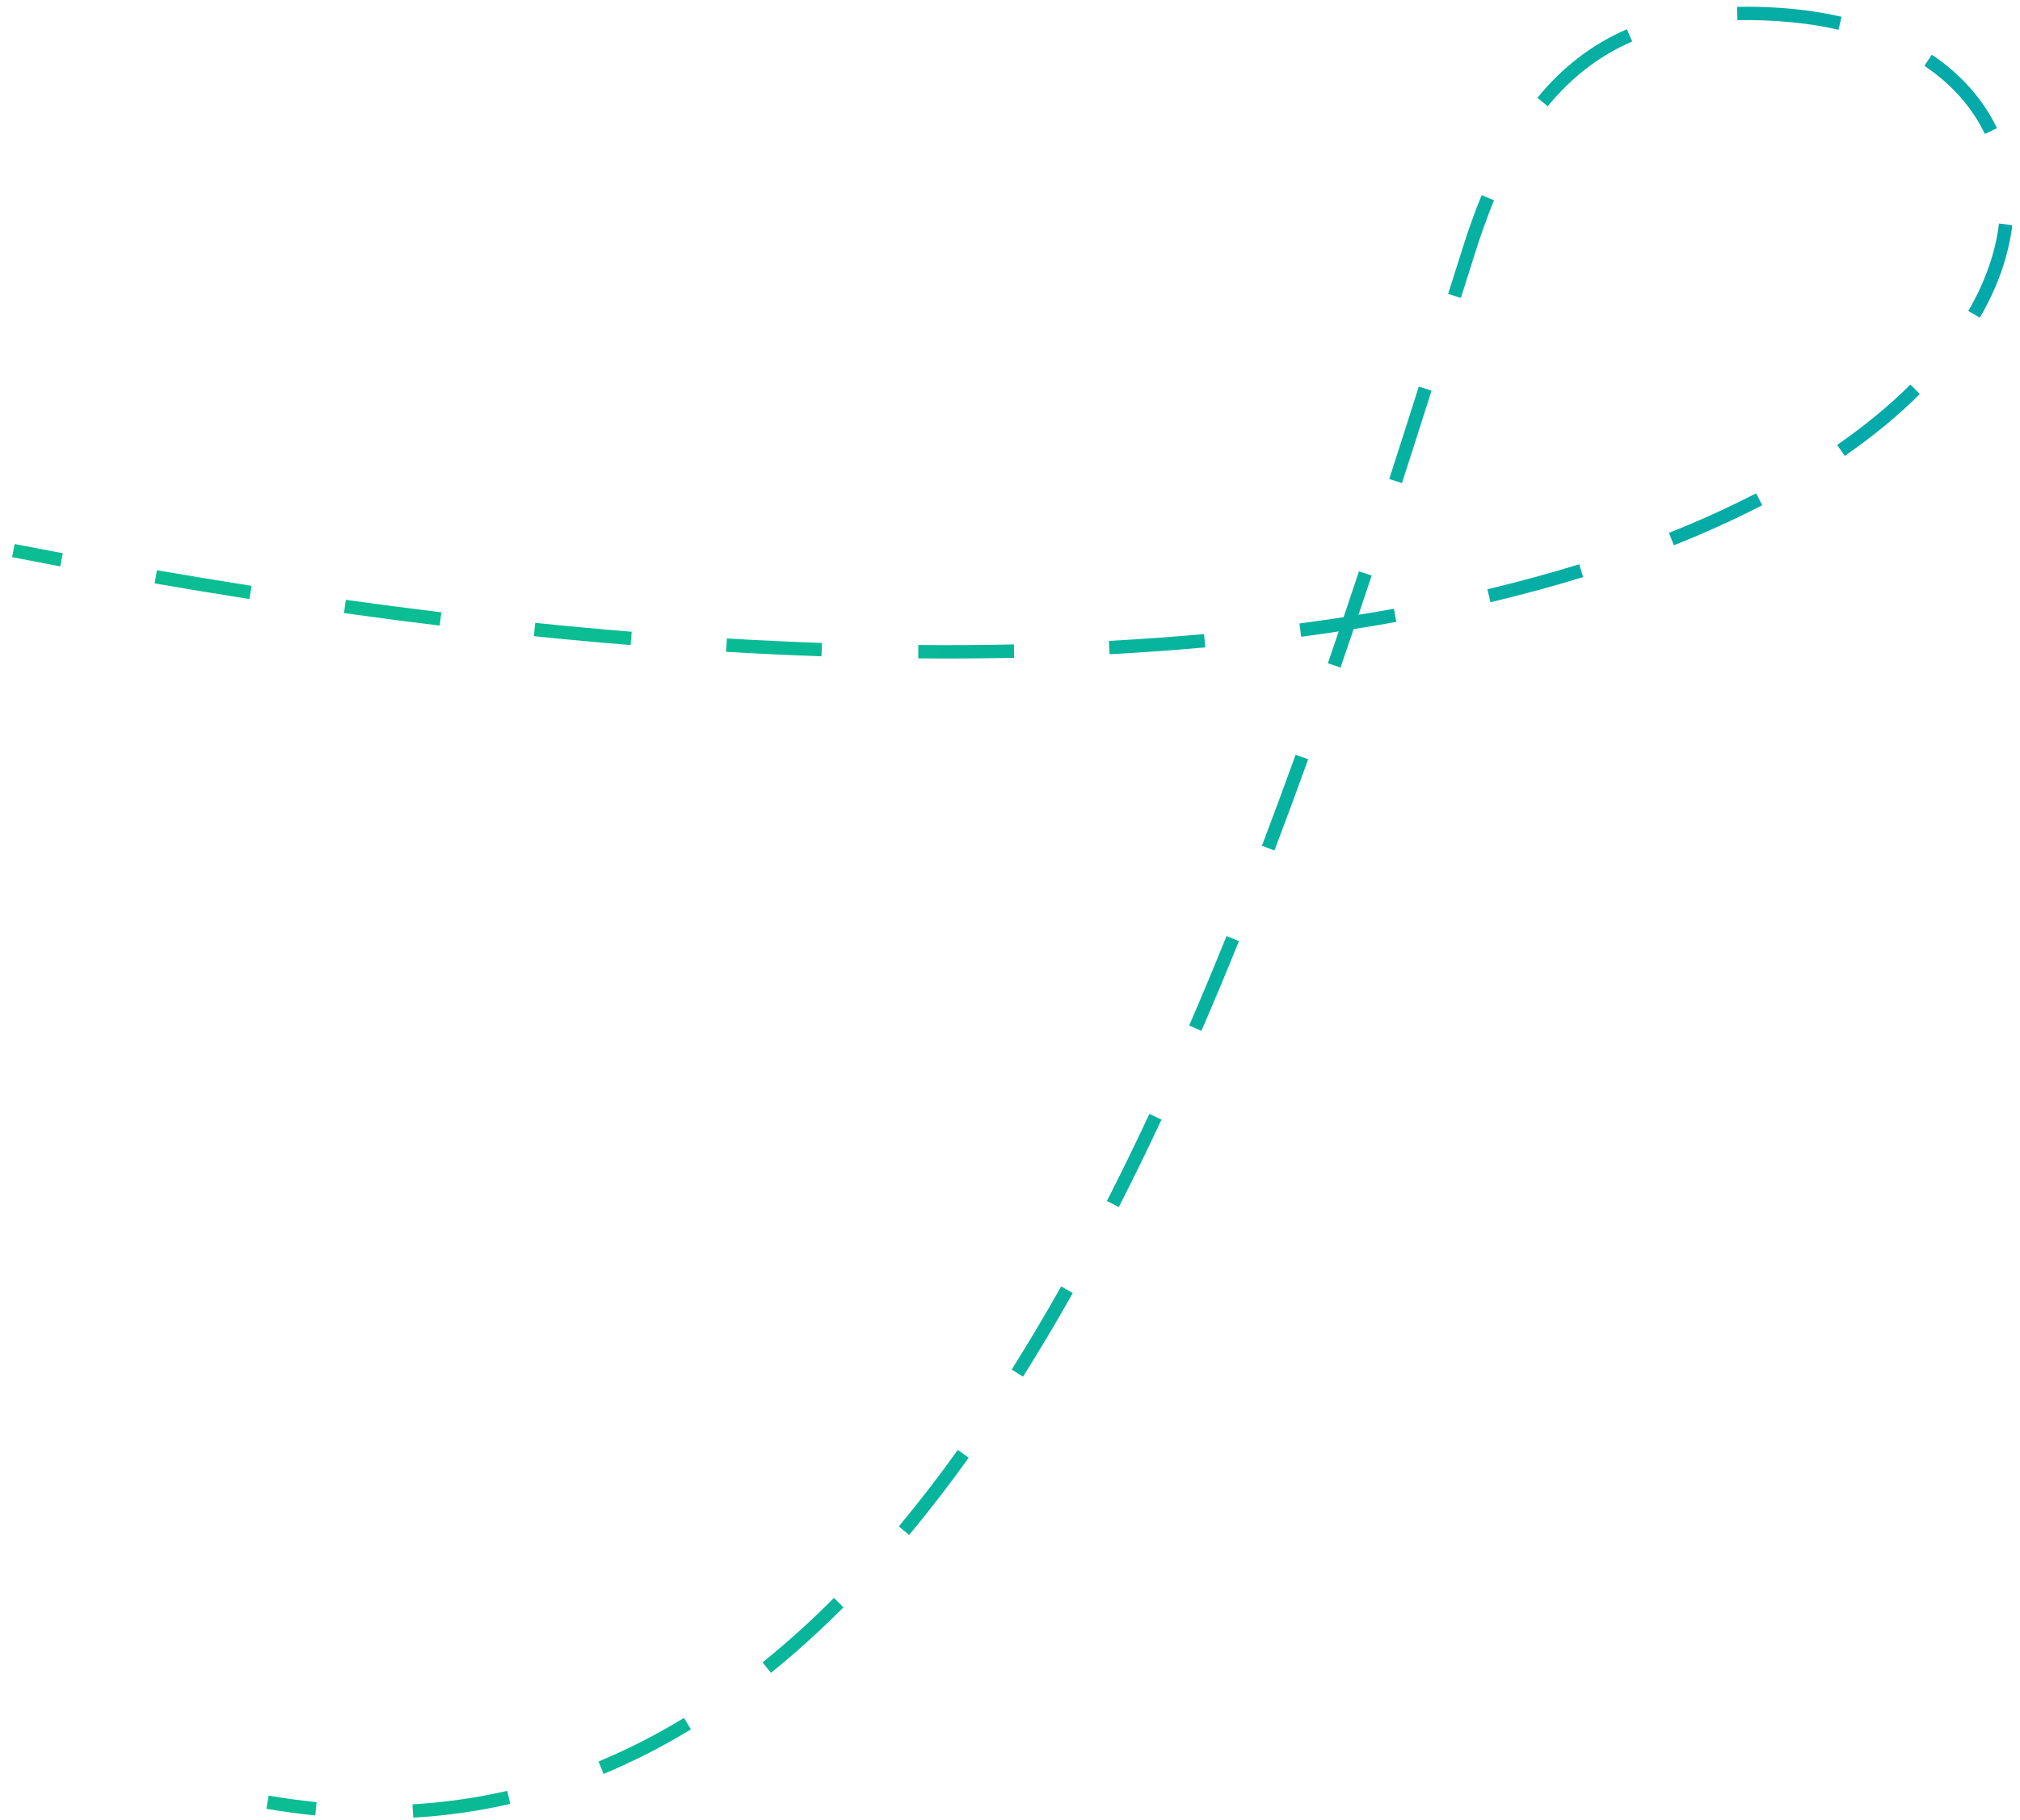
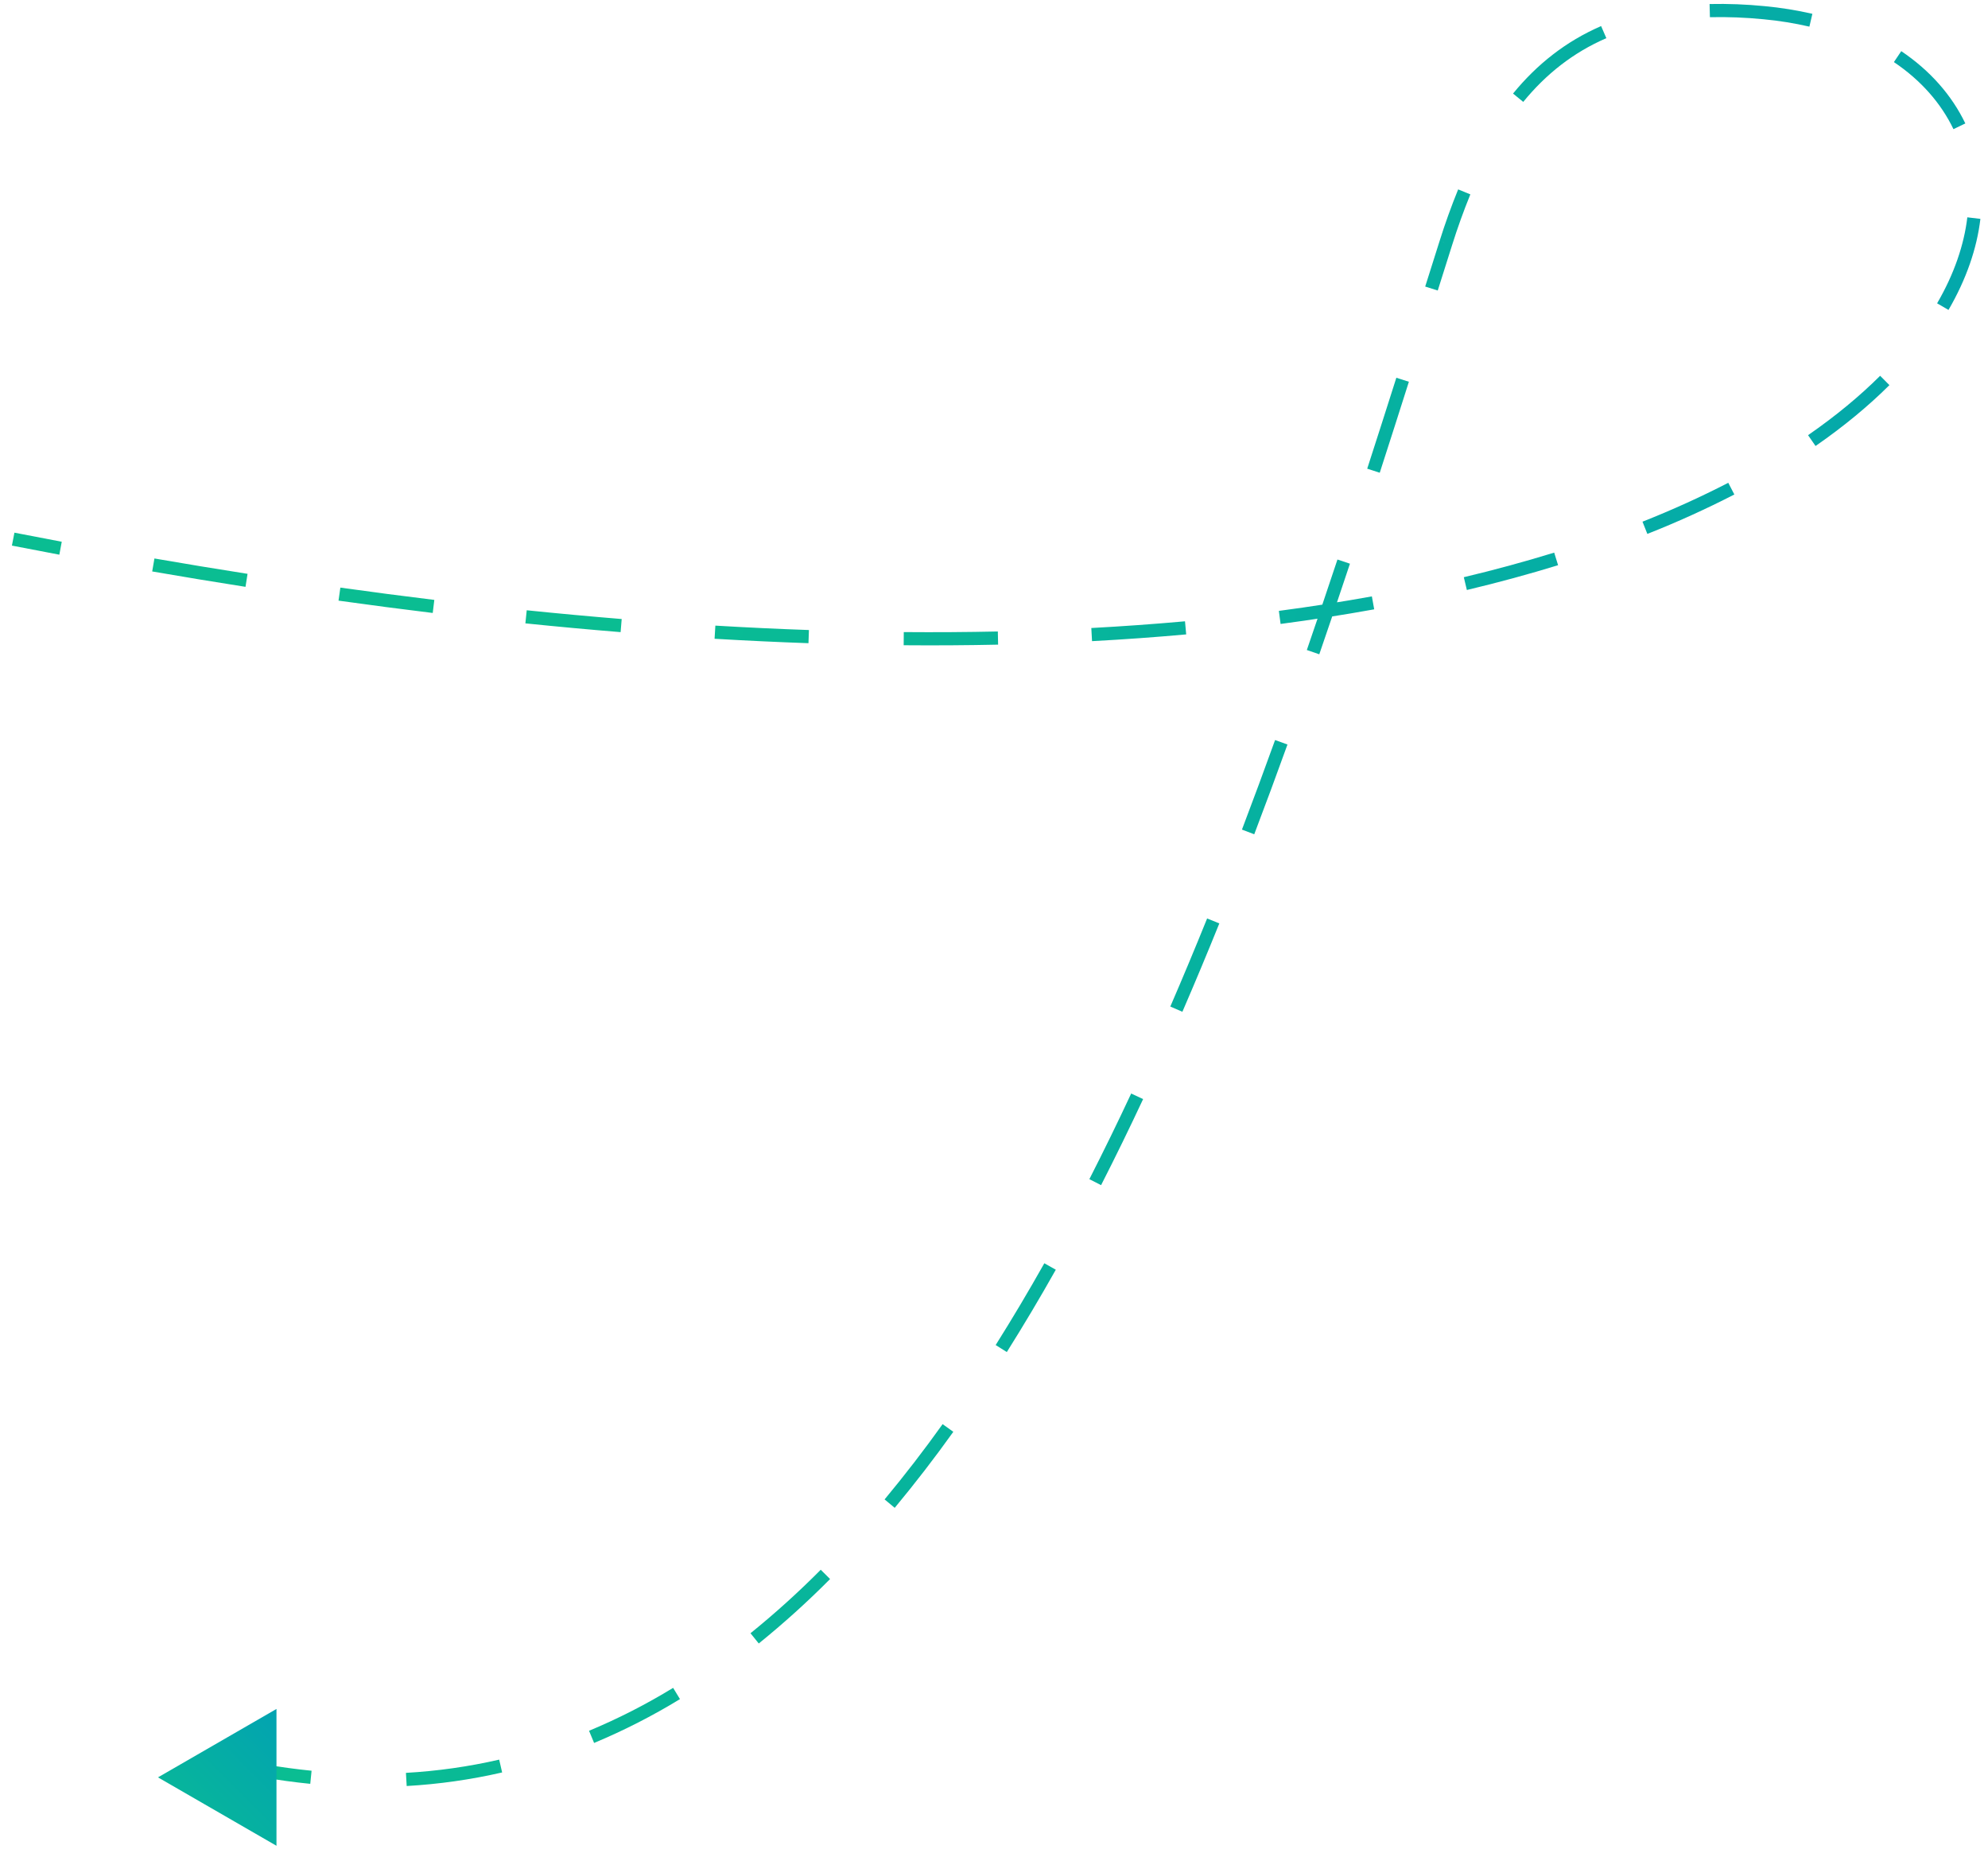
- <svg xmlns="http://www.w3.org/2000/svg" width="151" height="136" fill="none">
-   <path d="M134 1.168l-.048.498.048-.498zM109.818 18.67l-.476-.151.476.15zM.904 41.64c1.21.236 2.41.466 3.603.69l.184-.983c-1.19-.223-2.388-.453-3.595-.688l-.192.981zm10.656 1.962c2.399.415 4.761.804 7.088 1.169l.155-.988c-2.322-.364-4.68-.752-7.073-1.166l-.17.985zm14.153 2.217c2.426.34 4.81.651 7.156.936l.12-.992a403.209 403.209 0 01-7.137-.934l-.139.99zm14.193 1.726c2.458.252 4.869.474 7.233.666l.082-.996a347.017 347.017 0 01-7.213-.665l-.102.995zm14.37 1.17c2.43.143 4.807.255 7.132.336l.035-1c-2.317-.08-4.686-.192-7.107-.335l-.06.998zm14.363.492c2.453.02 4.844.004 7.173-.045l-.021-1c-2.32.05-4.7.065-7.144.045l-.008 1zm14.307-.31c2.459-.133 4.843-.305 7.152-.514l-.09-.995a198.33 198.33 0 01-7.116.51l.054.998zm14.322-1.308a151.84 151.84 0 007.111-1.109l-.178-.984c-2.26.409-4.614.777-7.064 1.102l.131.99zm14.149-2.578c2.433-.58 4.741-1.21 6.928-1.883l-.295-.956a109.494 109.494 0 01-6.865 1.867l.232.973zm13.709-4.26a73.079 73.079 0 006.607-2.994l-.46-.888a72.017 72.017 0 01-6.516 2.953l.369.93zm12.775-6.677c2.159-1.494 4.025-3.044 5.611-4.623l-.705-.709c-1.54 1.534-3.36 3.046-5.475 4.51l.569.822zm10.098-10.333c1.359-2.338 2.157-4.672 2.424-6.915l-.993-.119c-.249 2.092-.997 4.297-2.295 6.531l.864.503zm1.279-14.164c-1.031-2.146-2.678-4.016-4.866-5.49l-.559.83c2.054 1.383 3.576 3.122 4.523 5.093l.902-.433zM137.66 1.252a27.615 27.615 0 00-3.612-.581l-.096.995c1.227.118 2.389.307 3.482.56l.226-.974zm-3.612-.581a34.884 34.884 0 00-4.195-.161l.025 1a33.876 33.876 0 014.074.156l.096-.995zm-12.435 1.513c-2.683 1.164-4.872 2.903-6.689 5.125l.775.633c1.725-2.11 3.788-3.746 6.312-4.841l-.398-.917zm-10.857 12.403a50.53 50.53 0 00-1.414 3.932l.953.302a49.495 49.495 0 011.386-3.854l-.925-.38zm-1.414 3.932l-1.09 3.447.953.301 1.09-3.447-.953-.301zm-3.282 10.373a1408.93 1408.93 0 01-2.212 6.906l.952.307c.753-2.33 1.491-4.636 2.213-6.91l-.953-.303zm-4.473 13.805a650.48 650.48 0 01-2.325 6.871l.945.326c.795-2.303 1.57-4.6 2.329-6.88l-.949-.317zm-4.737 13.71c-.819 2.27-1.658 4.54-2.517 6.8l.934.356a424.262 424.262 0 002.524-6.817l-.94-.339zm-5.162 13.55c-.909 2.249-1.84 4.48-2.796 6.689l.917.397c.96-2.216 1.895-4.456 2.806-6.711l-.927-.375zM85.92 83.252a210.755 210.755 0 01-3.176 6.505l.89.455a211.696 211.696 0 003.192-6.536l-.906-.424zm-6.597 12.892a146.748 146.748 0 01-3.696 6.211l.846.533a147.762 147.762 0 003.721-6.253l-.871-.491zm-7.726 12.219a99.359 99.359 0 01-4.406 5.716l.768.64a100.355 100.355 0 004.451-5.774l-.813-.582zm-9.257 11.058a66.148 66.148 0 01-5.335 4.822l.627.778a67.136 67.136 0 005.417-4.894l-.709-.706zm-11.212 8.971a46.792 46.792 0 01-6.387 3.259l.384.924a47.841 47.841 0 006.523-3.329l-.52-.854zm-13.212 5.45a42.446 42.446 0 01-7.083 1.006l.057.998a43.381 43.381 0 007.25-1.03l-.224-.974zm-14.25.843a50.841 50.841 0 01-3.582-.488l-.17.985c1.233.213 2.45.378 3.652.498l.1-.995z" fill="url(#paint0_linear_1710_5234)" />
+ <svg xmlns="http://www.w3.org/2000/svg" width="151" height="141" fill="none">
+   <path d="M134 .965l-.048.498.048-.498zm-24.182 17.502l-.476-.151.476.15zM.904 41.436c1.21.237 2.41.467 3.603.691l.184-.983c-1.19-.223-2.388-.453-3.595-.689l-.192.982zM11.56 43.4c2.399.415 4.761.804 7.088 1.169l.155-.988a459.05 459.05 0 01-7.073-1.166l-.17.985zm14.153 2.217c2.426.34 4.81.65 7.156.936l.12-.992a402.29 402.29 0 01-7.137-.934l-.139.99zm14.193 1.726c2.458.252 4.869.473 7.233.666l.082-.996a347.704 347.704 0 01-7.213-.665l-.102.995zm14.37 1.17c2.43.143 4.807.254 7.132.336l.035-1c-2.317-.08-4.686-.192-7.107-.335l-.06.998zm14.363.492c2.453.02 4.844.004 7.173-.046l-.021-1c-2.32.05-4.7.066-7.144.046l-.008 1zm14.307-.311c2.459-.132 4.843-.304 7.152-.513l-.09-.995a198.33 198.33 0 01-7.116.51l.054.998zm14.322-1.307a151.84 151.84 0 007.111-1.11l-.178-.983c-2.26.409-4.614.777-7.064 1.101l.131.992zm14.149-2.578c2.433-.58 4.741-1.21 6.928-1.883l-.295-.956a109.426 109.426 0 01-6.865 1.867l.232.972zm13.709-4.26a73.107 73.107 0 006.607-2.994l-.46-.888a71.989 71.989 0 01-6.516 2.953l.369.93zm12.775-6.677c2.159-1.494 4.025-3.044 5.611-4.623l-.705-.709c-1.54 1.534-3.36 3.046-5.475 4.51l.569.822zm10.098-10.333c1.359-2.338 2.157-4.672 2.424-6.916l-.993-.118c-.249 2.092-.997 4.296-2.295 6.531l.864.503zm1.279-14.164c-1.031-2.146-2.678-4.016-4.866-5.49l-.559.83c2.054 1.383 3.576 3.121 4.523 5.093l.902-.433zM137.66 1.049a27.614 27.614 0 00-3.612-.581l-.096.995a26.5 26.5 0 013.482.56l.226-.974zm-3.612-.581a34.884 34.884 0 00-4.195-.162l.025 1a33.874 33.874 0 014.074.157l.096-.995zM121.613 1.98c-2.683 1.165-4.872 2.904-6.689 5.126l.775.633c1.725-2.11 3.788-3.746 6.312-4.841l-.398-.918zm-10.857 12.404a50.543 50.543 0 00-1.414 3.931l.953.302a49.48 49.48 0 011.386-3.854l-.925-.379zm-1.414 3.931l-1.09 3.448.953.301 1.09-3.447-.953-.302zM106.06 28.69c-.722 2.273-1.459 4.577-2.212 6.905l.952.308c.753-2.33 1.491-4.637 2.213-6.91l-.953-.303zm-4.473 13.805a650.466 650.466 0 01-2.325 6.871l.945.326c.795-2.303 1.57-4.6 2.329-6.881l-.949-.316zm-4.737 13.71c-.819 2.27-1.658 4.54-2.517 6.8l.934.356a424.606 424.606 0 002.524-6.817l-.94-.34zm-5.162 13.55c-.909 2.248-1.84 4.48-2.796 6.689l.917.397c.96-2.216 1.895-4.456 2.806-6.711l-.927-.375zM85.92 83.049a210.532 210.532 0 01-3.176 6.505l.89.455a211.696 211.696 0 003.192-6.536l-.906-.424zm-6.597 12.892c-1.198 2.127-2.43 4.2-3.696 6.211l.846.533a148.465 148.465 0 003.721-6.253l-.871-.491zm-7.726 12.219a99.359 99.359 0 01-4.406 5.716l.768.64a100.703 100.703 0 004.451-5.774l-.813-.582zm-9.257 11.058a66.148 66.148 0 01-5.335 4.822l.627.778a67.136 67.136 0 005.417-4.894l-.709-.706zm-11.212 8.97a46.685 46.685 0 01-6.387 3.26l.384.924a47.955 47.955 0 006.523-3.329l-.52-.855zm-13.212 5.451a42.342 42.342 0 01-7.083 1.005l.057.999a43.381 43.381 0 007.25-1.03l-.224-.974zm-14.25.843a50.841 50.841 0 01-3.582-.488l-.17.985c1.233.213 2.45.378 3.652.498l.1-.995z" fill="url(#paint0_linear_1_1844)" />
+   <path d="M12 134.986l9-5.196v10.392l-9-5.196z" fill="url(#paint1_linear_1_1844)" />
  <defs>
-     <linearGradient id="paint0_linear_1710_5234" x1="65.396" y1="-30.433" x2="204.028" y2="5.773" gradientUnits="userSpaceOnUse">
+     <linearGradient id="paint0_linear_1_1844" x1="65.396" y1="-30.636" x2="204.028" y2="5.57" gradientUnits="userSpaceOnUse">
+       <stop stop-color="#0ABD92" />
+       <stop offset="1" stop-color="#009DB8" />
+     </linearGradient>
+     <linearGradient id="paint1_linear_1_1844" x1="12" y1="140.986" x2="24.3" y2="128.746" gradientUnits="userSpaceOnUse">
      <stop stop-color="#0ABD92" />
      <stop offset="1" stop-color="#009DB8" />
    </linearGradient>
  </defs>
</svg>
